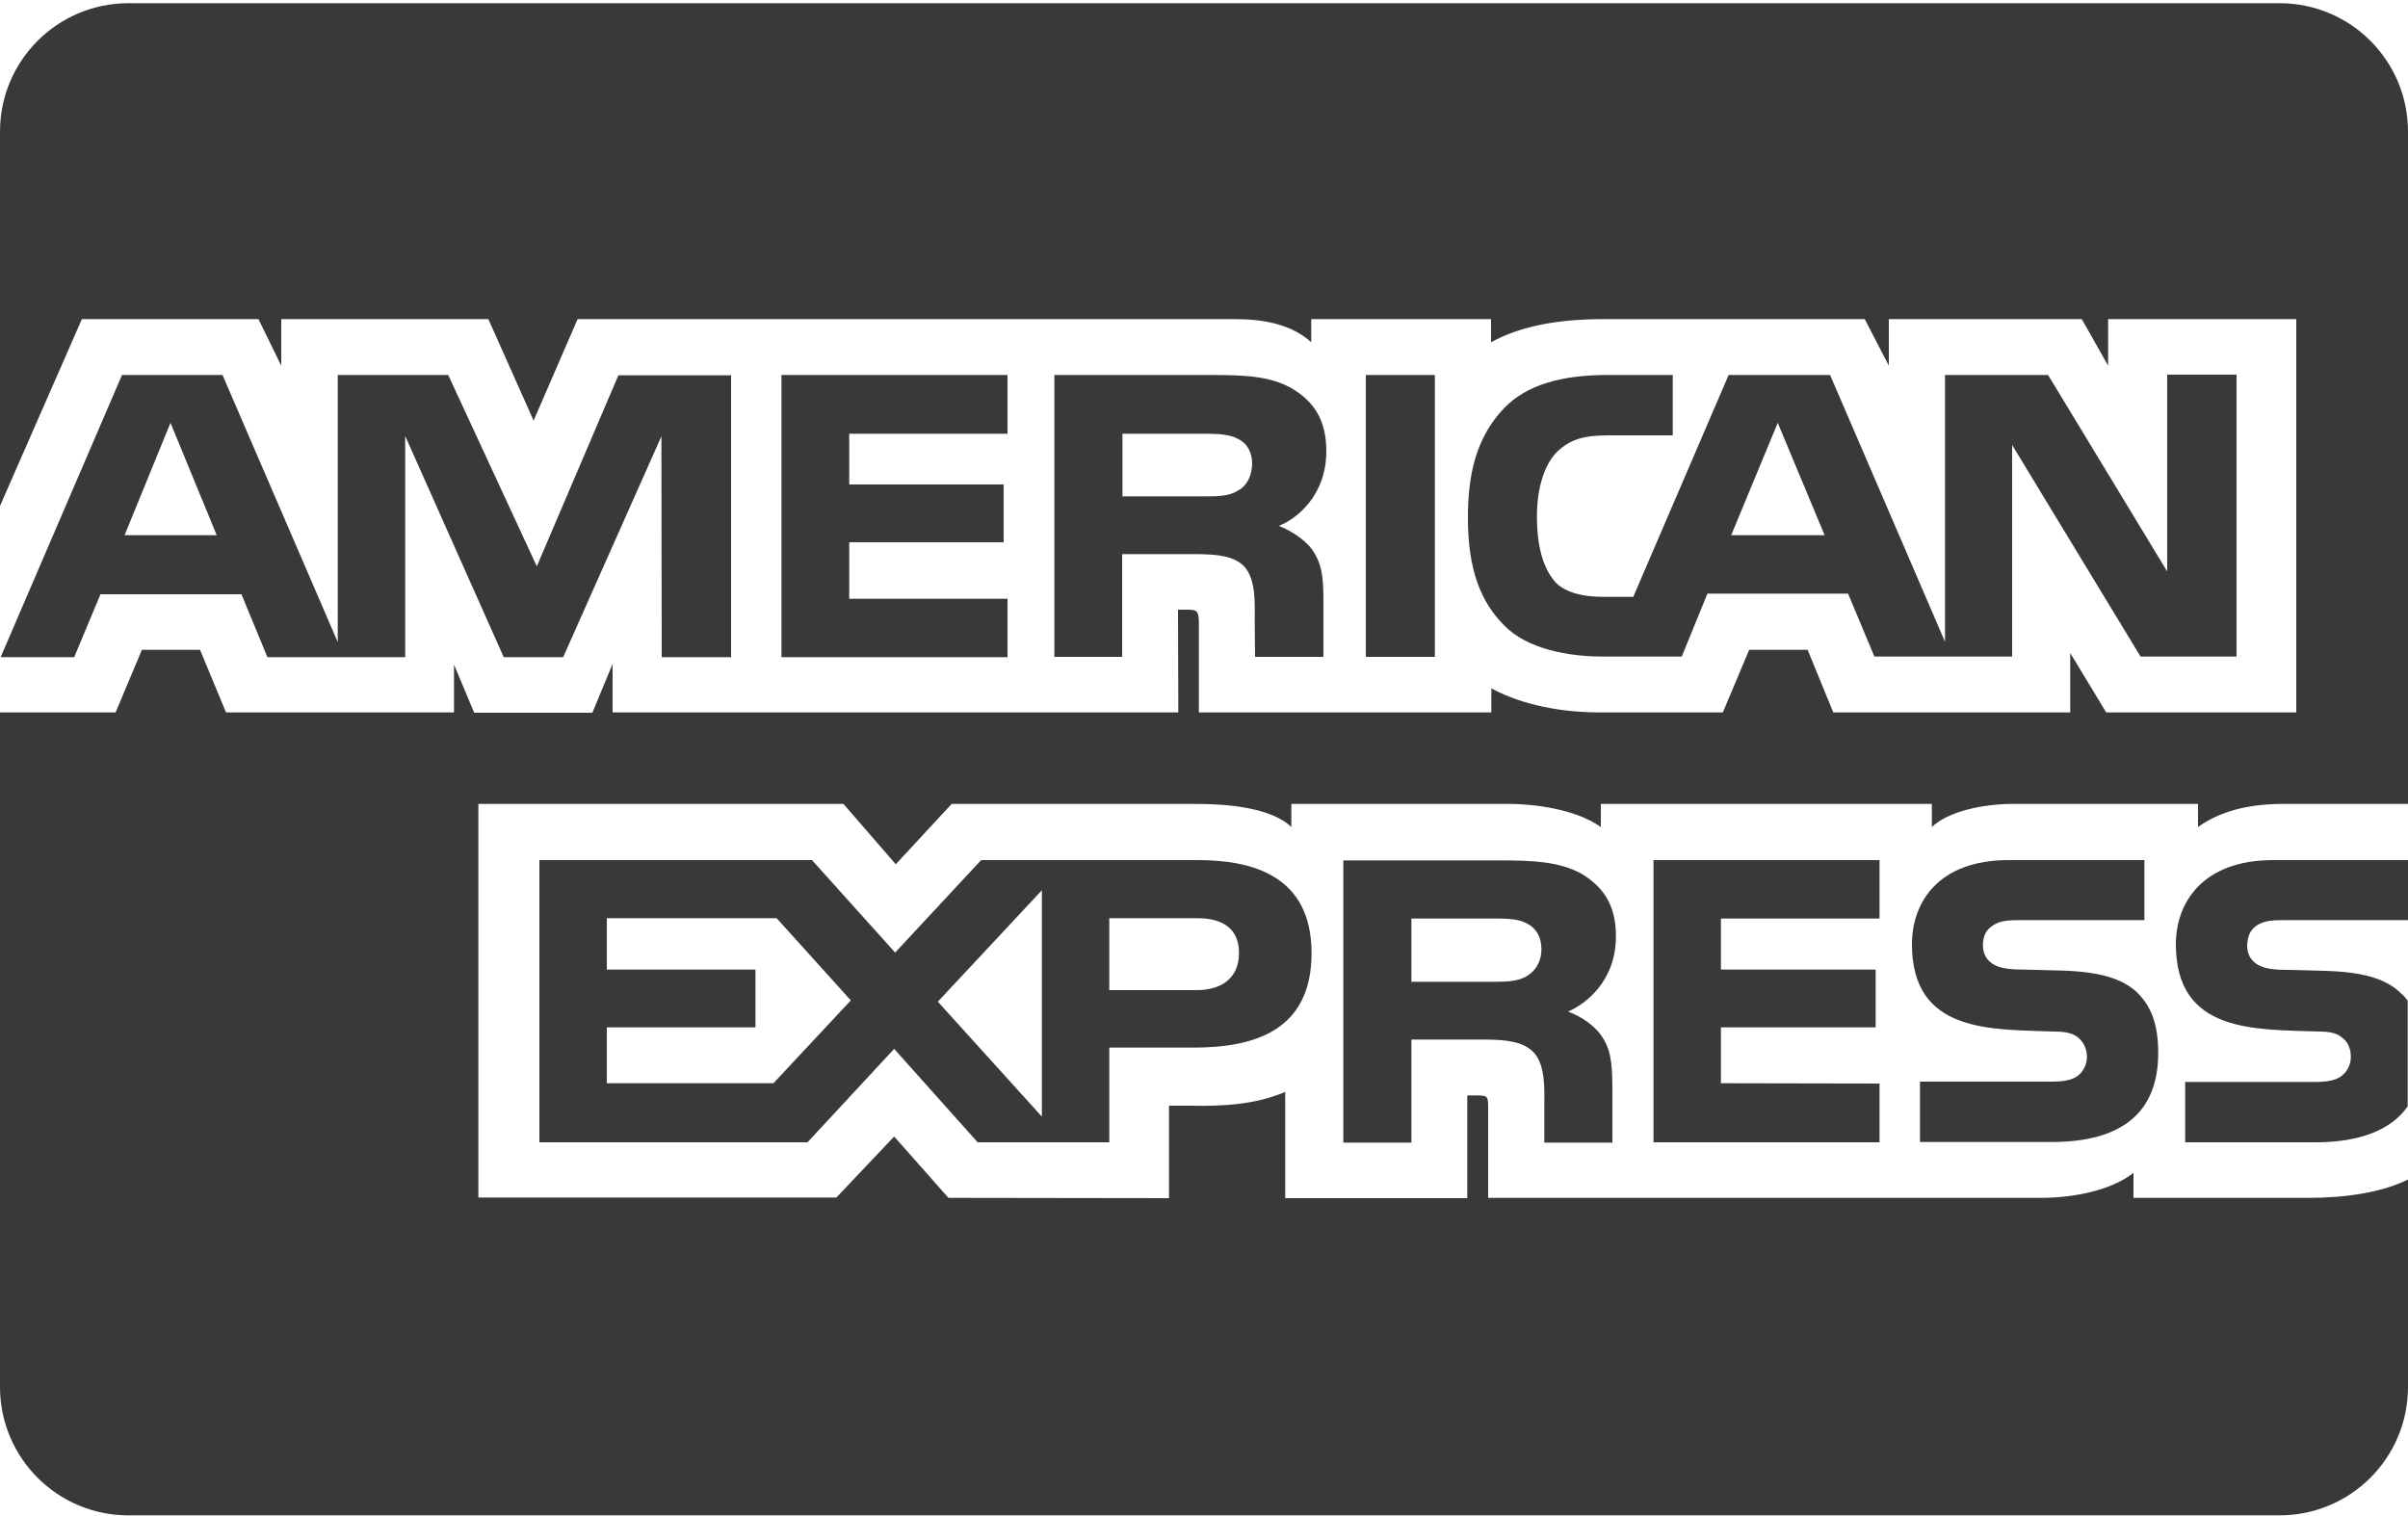
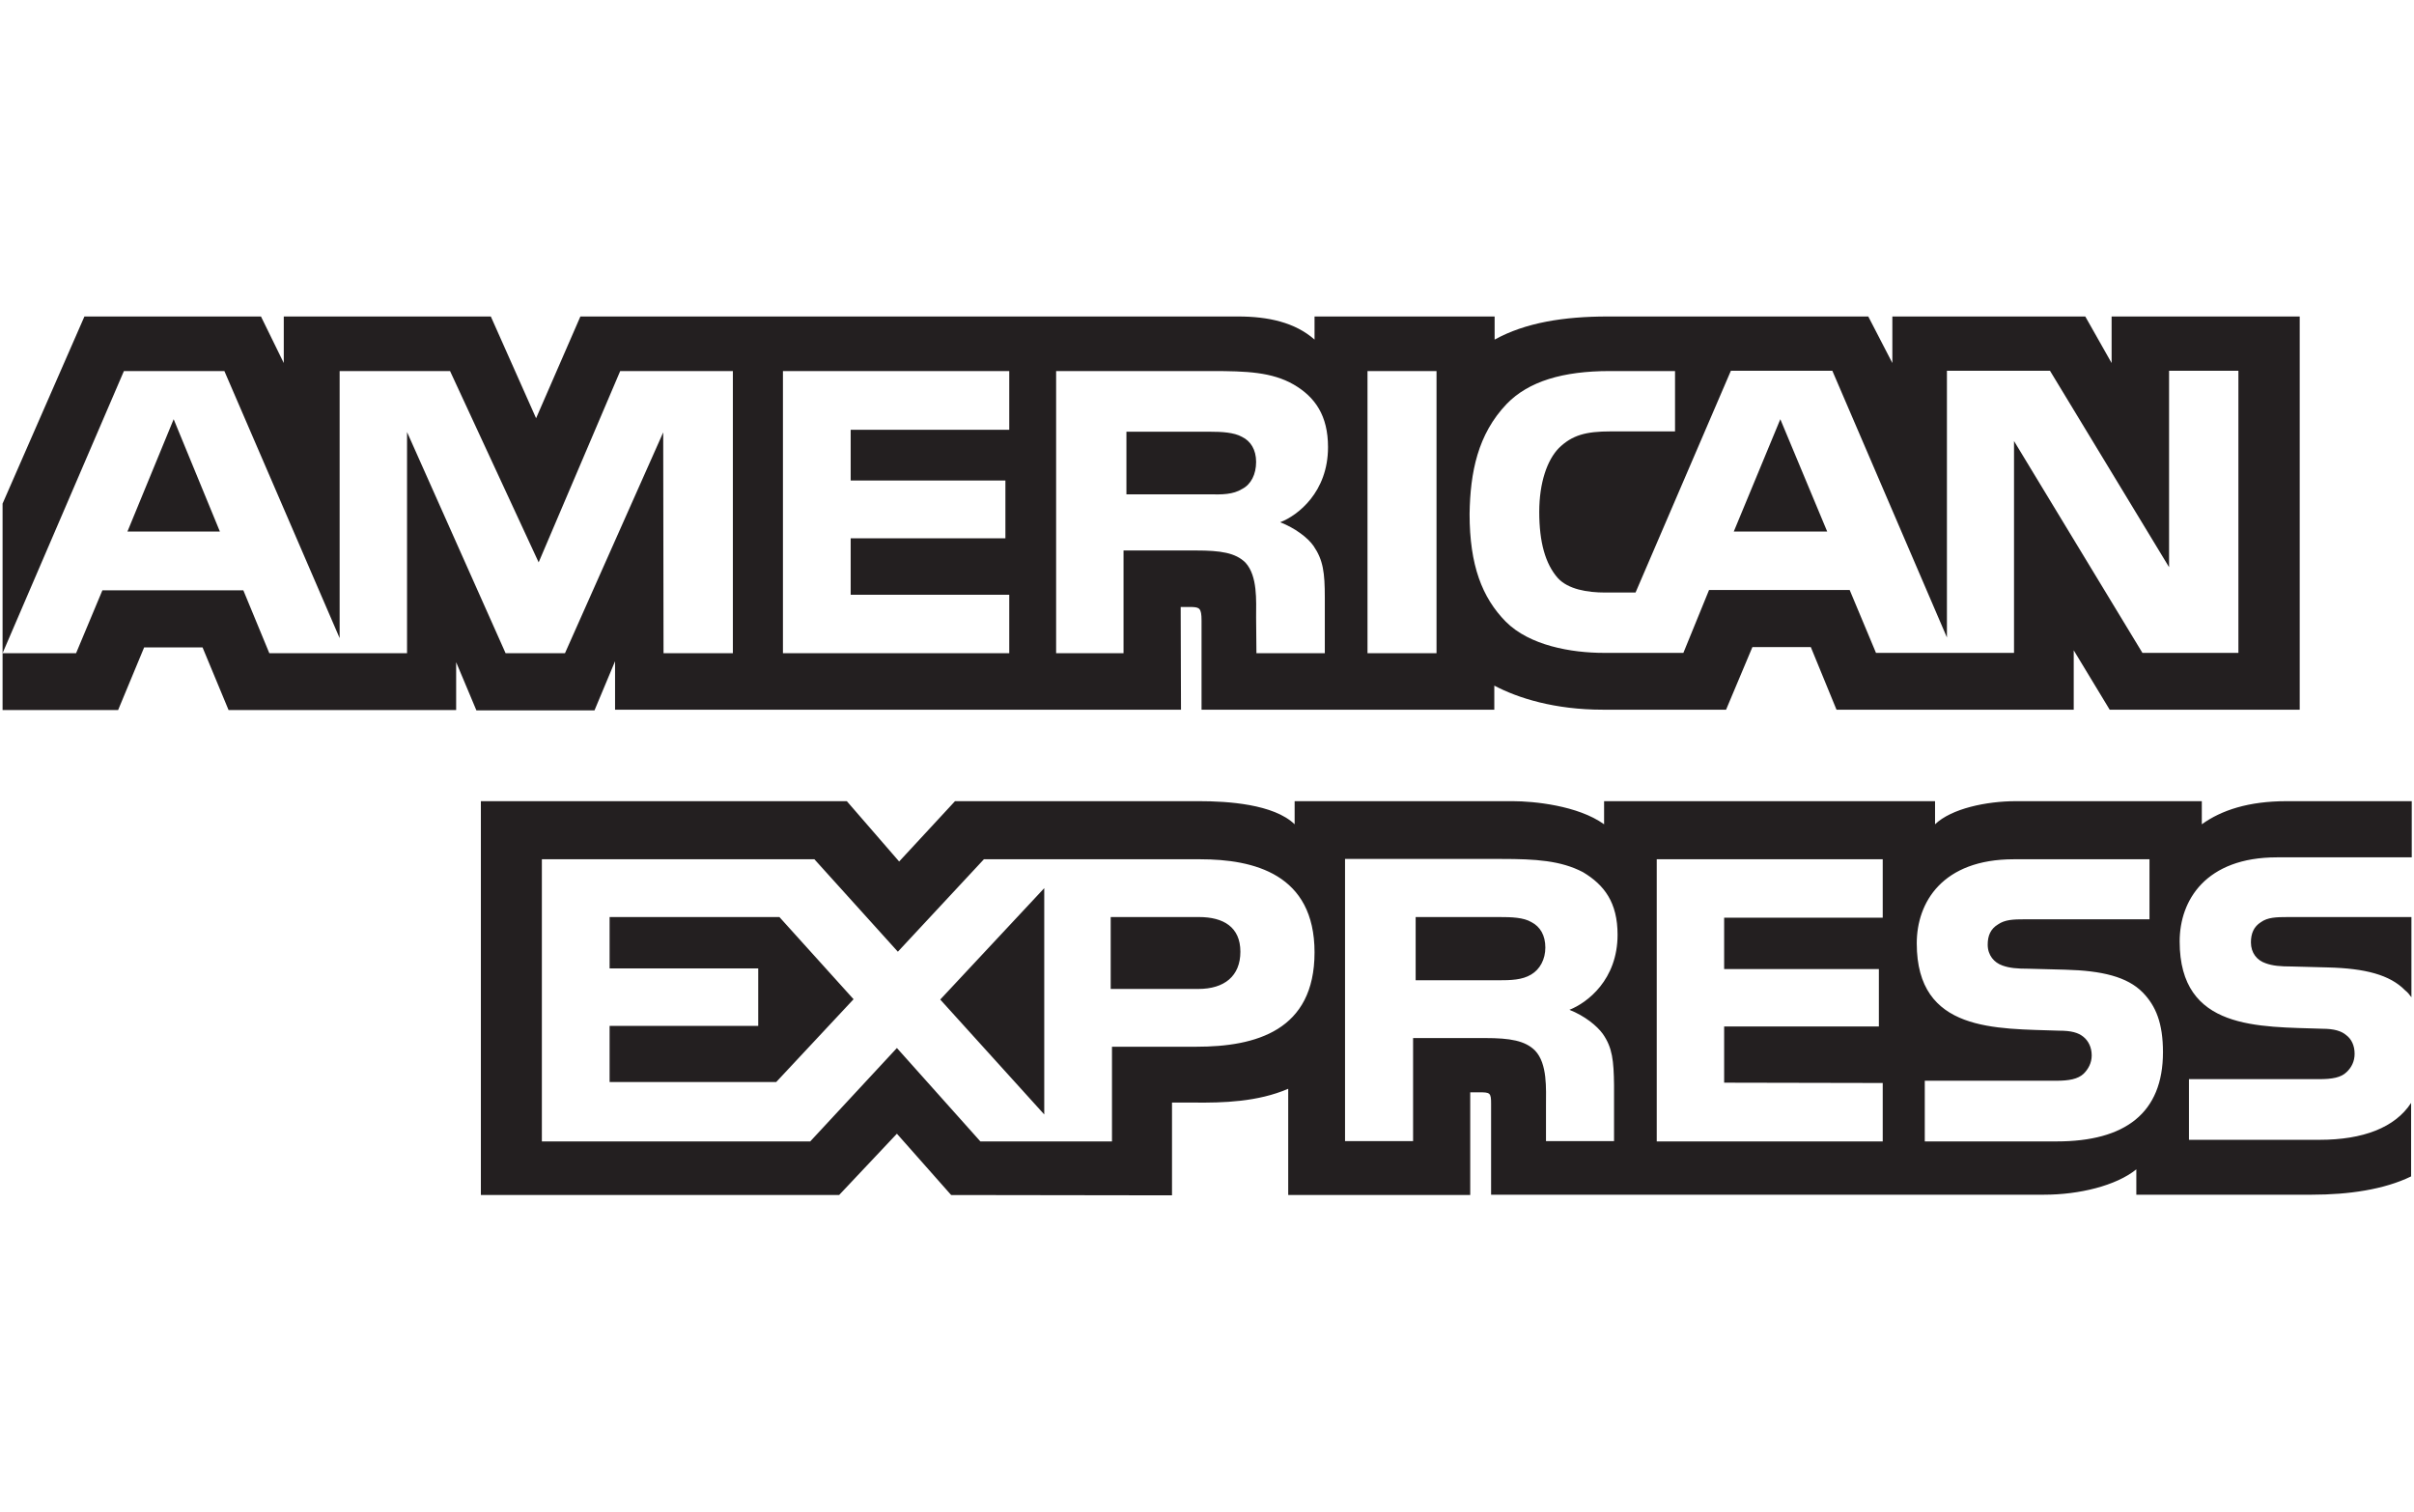
- <svg xmlns="http://www.w3.org/2000/svg" version="1.1" id="Layer_1" x="0px" y="0px" width="750px" height="472px" viewBox="0 0 750 472" style="enable-background:new 0 0 750 472;" xml:space="preserve">
+ <svg xmlns="http://www.w3.org/2000/svg" version="1.1" id="Layer_1" x="0px" y="0px" width="752px" height="471px" viewBox="0 0 752 471" style="enable-background:new 0 0 752 471;" xml:space="preserve">
  <style type="text/css">
- 	.st0{fill:#393939;}
+ 	.st0{fill:#231F20;}
</style>
  <g>
-     <path class="st0" d="M167.2,176.4l-27.6-59.6h-34.4V200l-35.9-83.2H38L0.2,204.7h22.9l8.2-19.6h43.9l8.1,19.6h42.9v-68.9l30.7,68.9   h18.5l30.6-68.8l0.1,68.8h21.6v-87.8h-35.1L167.2,176.4z M38.8,166.7l14.3-35l14.4,35H38.8z" />
-     <polygon class="st0" points="313.8,135.1 313.8,116.8 243.4,116.8 243.4,204.7 313.8,204.7 313.8,186.5 264.5,186.5 264.5,168.9    312.6,168.9 312.6,150.9 264.5,150.9 264.5,135.1  " />
-     <path class="st0" d="M638.9,336.9H598v18.8h41.1c21.3,0,33.1-8.8,33.1-27.7c0-9-2.2-14.4-6.3-18.6c-4.8-4.8-12.6-6.8-24.1-7.1   l-11.4-0.3c-3.6,0-6-0.2-8.2-1c-2.7-1-4.6-3.2-4.6-6.5c0-2.8,0.9-4.9,3.2-6.3c2.1-1.4,4.6-1.6,8.4-1.6h38.7v-18.7h-42.3   c-22.1,0-30.1,13.4-30.1,26.2c0,27.8,24.7,26.5,44.4,27.2c3.7,0,5.9,0.6,7.5,2c1.4,1.2,2.6,3.3,2.6,5.8c0,2.4-1,4.4-2.5,5.7   C645.7,336.4,642.9,336.9,638.9,336.9z" />
-     <path class="st0" d="M503.3,291.6c0-10-4.2-15.5-10.8-19.5c-6.9-3.7-14.7-4.1-25.4-4.1h-48.7v87.9h21.2v-32.1h22.5   c7.7,0,12.4,0.8,15.5,3.9c3.9,4.1,3.4,11.9,3.4,17.2v11h21.2v-17.4c-0.1-7.7-0.5-11.7-3.5-16c-1.8-2.6-5.6-5.7-10.3-7.4   C493.9,312.7,503.3,305.6,503.3,291.6z M475.6,304c-2.8,1.7-6.3,1.8-10.4,1.8h-25.6v-19.7h26c3.8,0,7.5,0.1,10.1,1.6   c2.7,1.4,4.4,4.1,4.4,7.9S478.4,302.3,475.6,304z" />
-     <polygon class="st0" points="585.4,286.1 585.4,267.9 515,267.9 515,355.8 585.4,355.8 585.4,337.5 536,337.4 536,320 584.2,320    584.2,302 536,302 536,286.1  " />
-     <path class="st0" d="M373,267.9h-67.4l-26.8,28.8l-25.9-28.8H168v87.9h83.5l27-29.1l26,29.1h41v-29.5h26.3c18.4,0,36.7-5,36.7-29.4   C408.5,272.5,389.7,267.9,373,267.9z M240.9,337.4H189V320h46.3V302H189v-16h52.9l23.1,25.6L240.9,337.4z M324.5,347.8L292.1,312   l32.4-34.7V347.8z M372.7,308.4h-27.2v-22.4H373c7.6,0,12.9,3.1,12.9,10.8C385.9,304.4,380.8,308.4,372.7,308.4z" />
-     <path class="st0" d="M413.1,140.5c0-9.8-4-15.5-10.7-19.5c-6.8-3.9-14.8-4.2-25.5-4.2h-48.5v87.8h21.1v-32h22.6   c7.6,0,12.3,0.7,15.4,3.8c3.8,4.2,3.3,11.8,3.3,17.1l0.1,11.1h21.3v-17.3c0-7.8-0.5-11.7-3.5-16.1c-1.9-2.6-5.8-5.6-10.4-7.4   C403.7,161.7,413.1,154.5,413.1,140.5z M385.6,152.8c-2.9,1.8-6.3,1.8-10.4,1.8h-25.6v-19.5h26c3.7,0,7.5,0.2,10,1.6   c2.7,1.3,4.4,4,4.4,7.8C389.9,148.3,388.3,151.4,385.6,152.8z" />
-     <path class="st0" d="M501,135.6h20v-18.8h-20.4c-14.5,0-25.2,3.2-32,10.2c-9.1,9.4-11.4,21.3-11.4,34.3c0,16,3.9,26.1,11.3,33.5   c7.3,7.5,20.3,9.7,30.6,9.7h24.7l8-19.6h43.8l8.2,19.6h42.9v-65.9l40,65.9h29.9v-87.8h-21.6V178l-37.1-61.2h-32.1v83.1L570,116.8   h-31.6l-29.7,69.1h-9.5c-5.6,0-11.4-1.1-14.7-4.5c-3.9-4.4-5.8-11.2-5.8-20.6c0-9.2,2.5-16.2,6.1-19.9   C489,136.8,493.3,135.6,501,135.6z M553.7,131.7l14.6,35h-29.1L553.7,131.7z" />
-     <path class="st0" d="M703,288.2c2.1-1.4,4.7-1.6,8.5-1.6H750V41c0-22.1-17.9-40-40-40H40C17.9,1,0,18.9,0,41v116.6l25.5-58.2h55   l7.1,14.5V99.4h64.5l14.1,31.6l13.7-31.6h204.7c9.3,0,17.7,1.7,23.8,7.2v-7.2h56v7.2c9.7-5.3,21.6-7.2,35.2-7.2h81.2l7.5,14.5V99.4   h60.1l8.2,14.5V99.4h58.6v122.5h-59.2l-11.2-18.5v18.5H571l-8-19.5h-18.2l-8.2,19.5h-38.3c-15,0-26.5-3.5-33.8-7.5v7.5h-91.1v-27.8   c0-3.9-0.7-4.1-3.1-4.2h-3.4l0.1,32H190.8v-15.1l-6.3,15.2h-36.8l-6.3-15v14.9H70.4l-8.1-19.5H44.2L36,221.9H0h0V432   c0,22.1,17.9,40,40,40h670c22.1,0,40-17.9,40-40v-64.6c-8.4,4.1-19.6,5.7-30.9,5.7h-54.6v-7.8c-6.3,5.1-17.8,7.8-28.7,7.8H463.5   v-28.3c0-3.5-0.3-3.6-3.8-3.6h-2.7v32h-56.7v-33.1c-9.5,4.1-20.2,4.5-29.4,4.3h-6.8v28.8l-68.7-0.1L278.5,354L260.5,373H149V250.4   h113.7l16.3,18.8l17.4-18.8h76.1c8.8,0,23.2,0.9,29.7,7.2v-7.2h68c6.4,0,20.2,1.3,28.4,7.2v-7.2h103.1v7.2c5.1-4.9,16-7.2,25.2-7.2   h57.7v7.2c6.1-4.4,14.6-7.2,26.4-7.2h39v17.5h-42c-22.1,0-30.3,13.4-30.3,26.2c0,27.8,24.7,26.5,44.5,27.2c3.7,0,5.9,0.6,7.4,2   c1.6,1.2,2.6,3.3,2.6,5.8c0,2.4-1,4.4-2.5,5.7c-1.7,1.6-4.5,2.2-8.5,2.2h-40.6v18.8h40.7c13.5,0,23.5-3.8,28.6-11.2v-32.9   c-0.6-0.8-1.1-1.5-2-2.2c-4.7-4.8-12.4-6.8-23.9-7.1l-11.4-0.3c-3.5,0-5.9-0.2-8.1-1c-2.7-1-4.6-3.2-4.6-6.5   C700,291.7,700.8,289.6,703,288.2z" />
-     <rect x="425.4" y="116.8" class="st0" width="21.5" height="87.8" />
+     <g>
+       <path class="st0" d="M554.6,130.6l-14.5,35h29.1L554.6,130.6z M387,152.3c2.7-1.4,4.3-4.5,4.3-8.4c0-3.8-1.7-6.5-4.4-7.8    c-2.5-1.4-6.3-1.6-10-1.6h-26V154h25.6C380.7,154.1,384.1,154.1,387,152.3z M54.1,130.6l-14.4,35h28.8L54.1,130.6z M722.6,355.1    h-40.7v-18.9h40.6c4,0,6.8-0.5,8.5-2.2c1.5-1.4,2.5-3.3,2.5-5.7c0-2.6-1-4.6-2.6-5.8c-1.5-1.3-3.8-2-7.4-2    c-19.8-0.7-44.5,0.6-44.5-27.2c0-12.8,8.1-26.2,30.3-26.2h42v-17.5h-39c-11.8,0-20.3,2.8-26.4,7.2v-7.2H628    c-9.2,0-20.1,2.3-25.2,7.2v-7.2H499.7v7.2c-8.2-5.9-22.1-7.2-28.4-7.2h-68v7.2c-6.5-6.3-20.9-7.2-29.7-7.2h-76.1l-17.4,18.8    l-16.3-18.8h-114v122.7h111.6l18-19.1l16.9,19.1l68.8,0.1v-28.9h6.8c9.1,0.1,19.9-0.2,29.4-4.3v33.1H458v-32h2.7    c3.5,0,3.8,0.1,3.8,3.6v28.3h172.3c10.9,0,22.4-2.8,28.7-7.9v7.9h54.7c11.4,0,22.5-1.6,30.9-5.7v-22.9    C746.1,351.3,736.1,355.1,722.6,355.1z M372.7,326.1h-26.3v29.5h-41l-26-29.1l-27,29.1h-83.6v-87.9h84.9l26,28.8l26.8-28.8h67.4    c16.7,0,35.6,4.6,35.6,29S391.2,326.1,372.7,326.1z M499.3,322.1c3,4.3,3.4,8.3,3.5,16v17.4h-21.2v-11c0-5.3,0.5-13.1-3.4-17.2    c-3.1-3.1-7.8-3.9-15.5-3.9h-22.5v32.1H419v-87.9h48.7c10.7,0,18.5,0.5,25.4,4.1c6.7,4,10.8,9.5,10.8,19.5c0,14-9.4,21.2-15,23.4    C493.7,316.5,497.5,319.6,499.3,322.1z M586.5,285.9h-49.4v16h48.2v17.9h-48.2v17.5l49.4,0.1v18.2h-70.4v-87.9h70.4V285.9z     M640.7,355.6h-41.1v-18.9h40.9c4,0,6.8-0.5,8.6-2.2c1.4-1.4,2.5-3.3,2.5-5.7c0-2.6-1.1-4.6-2.6-5.8c-1.6-1.3-3.8-1.9-7.5-1.9    c-19.7-0.7-44.4,0.6-44.4-27.2c0-12.8,8-26.2,30.2-26.2h42.3v18.7h-38.7c-3.8,0-6.3,0.1-8.5,1.6c-2.3,1.4-3.2,3.5-3.2,6.3    c0,3.3,2,5.6,4.6,6.5c2.2,0.8,4.6,1,8.2,1l11.4,0.3c11.4,0.3,19.3,2.2,24.1,7.1c4.1,4.2,6.3,9.6,6.3,18.6    C673.8,346.8,662,355.6,640.7,355.6z M751.2,343.8L751.2,343.8L751.2,343.8L751.2,343.8z M477.1,287.3c-2.5-1.5-6.3-1.6-10.1-1.6    h-26v19.7h25.6c4.1,0,7.6-0.1,10.4-1.8c2.7-1.6,4.4-4.7,4.4-8.4C481.4,291.4,479.8,288.7,477.1,287.3z M712.8,285.7    c-3.8,0-6.4,0.1-8.5,1.6c-2.2,1.4-3.1,3.5-3.1,6.3c0,3.3,1.9,5.6,4.6,6.5c2.2,0.8,4.6,1,8.1,1l11.4,0.3    c11.5,0.3,19.2,2.3,23.9,7.1c0.9,0.7,1.4,1.4,2,2.2v-25H712.8L712.8,285.7L712.8,285.7z M373.5,285.7H346v22.4h27.3    c8.1,0,13.1-4,13.1-11.6C386.4,288.8,381.1,285.7,373.5,285.7z M189.9,285.7v16h46.3v17.9h-46.3v17.5h51.9l24.1-25.8l-23.1-25.6    H189.9L189.9,285.7z M325.3,347.2v-70.5l-32.4,34.7L325.3,347.2z M191.6,206v15.1h176.3l-0.1-32h3.4c2.4,0.1,3.1,0.3,3.1,4.2v27.8    h91.2v-7.5c7.4,3.9,18.8,7.5,33.8,7.5h38.4l8.2-19.5h18.2l8,19.5H646v-18.5l11.2,18.5h59.2V98.6h-58.6v14.5l-8.2-14.5h-60.1v14.5    L582,98.6h-81.2c-13.6,0-25.6,1.9-35.2,7.2v-7.2h-56.1v7.2c-6.1-5.4-14.5-7.2-23.8-7.2H180.8L167,130.3l-14.1-31.7H88.4v14.5    l-7.1-14.5h-55L0.8,156.9v46.6l37.8-87.9h31.3l35.9,83.2v-83.2h34.4l27.6,59.6l25.4-59.6h35.1v87.9h-21.6l-0.1-68.8L176,203.5    h-18.5l-30.7-68.9v68.9H83.9l-8.1-19.6H31.9l-8.2,19.6H0.8v17.7h36l8.1-19.5h18.2l8.1,19.5h70.9v-14.9l6.3,15h36.8L191.6,206z     M469.4,125.8c6.8-7,17.5-10.2,32-10.2h20.4v18.8h-20c-7.7,0-12,1.1-16.2,5.2c-3.6,3.7-6.1,10.7-6.1,19.9c0,9.4,1.9,16.2,5.8,20.6    c3.2,3.5,9.2,4.5,14.7,4.5h9.5l29.7-69.1h31.6l35.7,83.1v-83.1h32.1l37.1,61.2v-61.2h21.6v87.9h-29.9l-40-66v66h-43l-8.2-19.6    h-43.8l-8,19.6h-24.7c-10.3,0-23.2-2.3-30.6-9.7c-7.4-7.5-11.3-17.6-11.3-33.6C458,147.2,460.3,135.3,469.4,125.8z M426,115.6    h21.5v87.9H426V115.6z M329,115.6h48.5c10.8,0,18.7,0.3,25.5,4.2c6.7,3.9,10.7,9.7,10.7,19.5c0,14-9.4,21.3-14.9,23.4    c4.6,1.8,8.6,4.8,10.4,7.4c3,4.4,3.5,8.3,3.5,16.1v17.3h-21.3l-0.1-11.1c0-5.3,0.5-12.9-3.3-17.1c-3.1-3.1-7.8-3.8-15.4-3.8H350    v32h-21V115.6L329,115.6z M243.9,115.6h70.5v18.3H265v15.8h48.2v18H265v17.6h49.4v18.2h-70.5V115.6L243.9,115.6z" />
+     </g>
  </g>
</svg>
